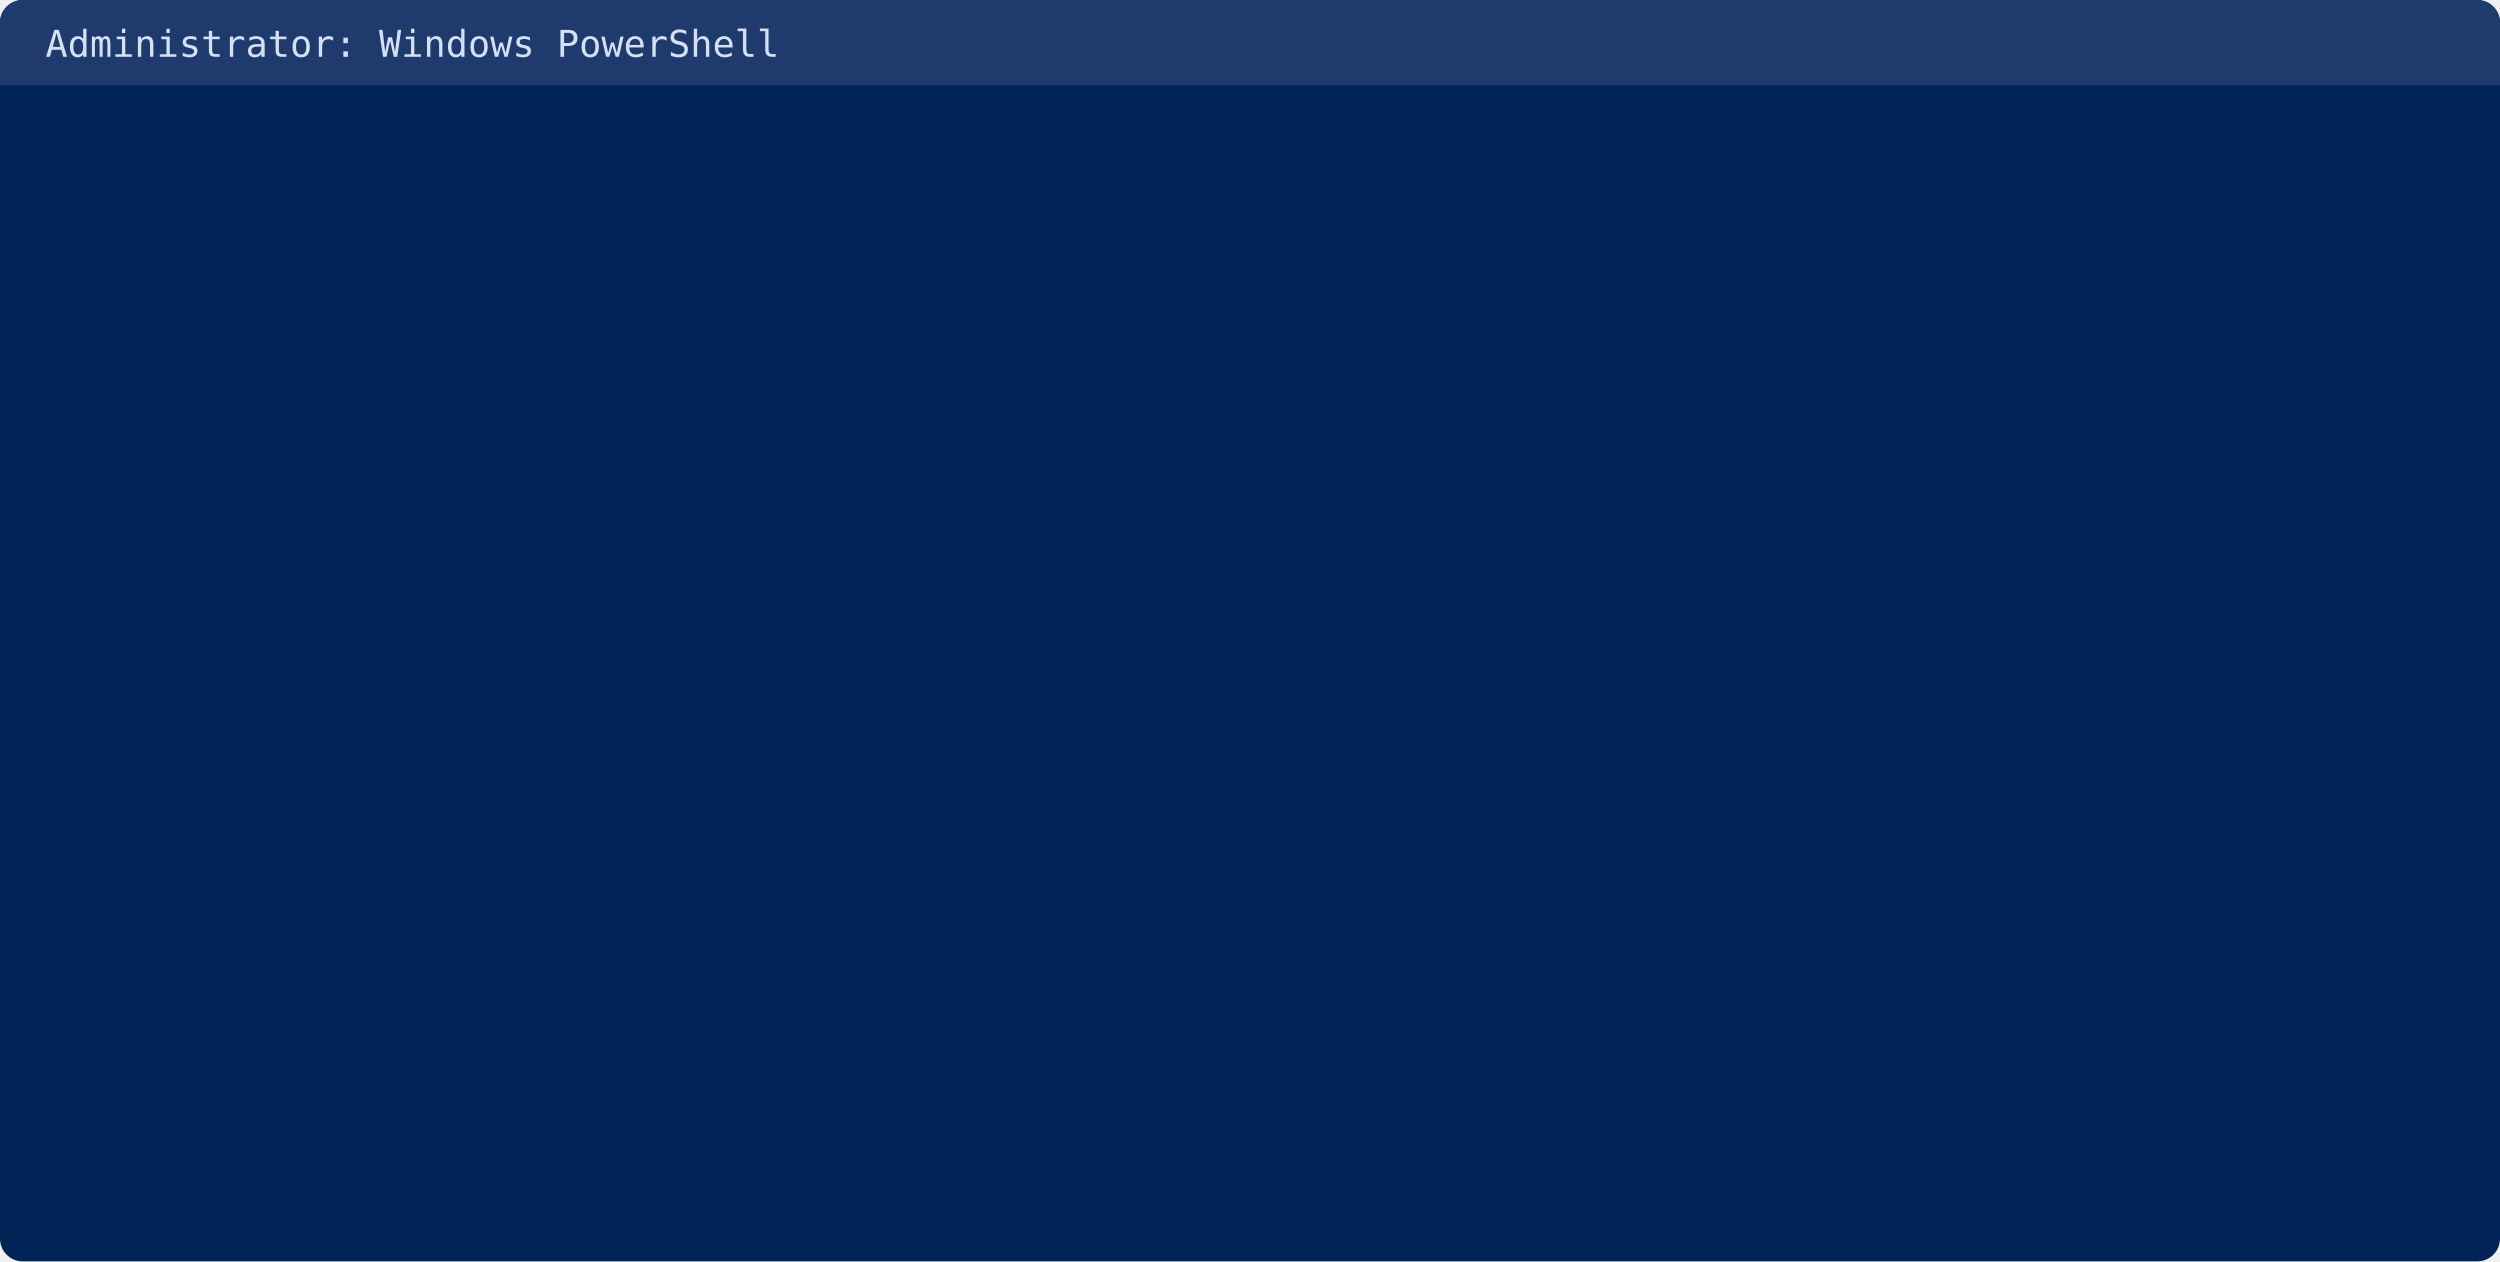
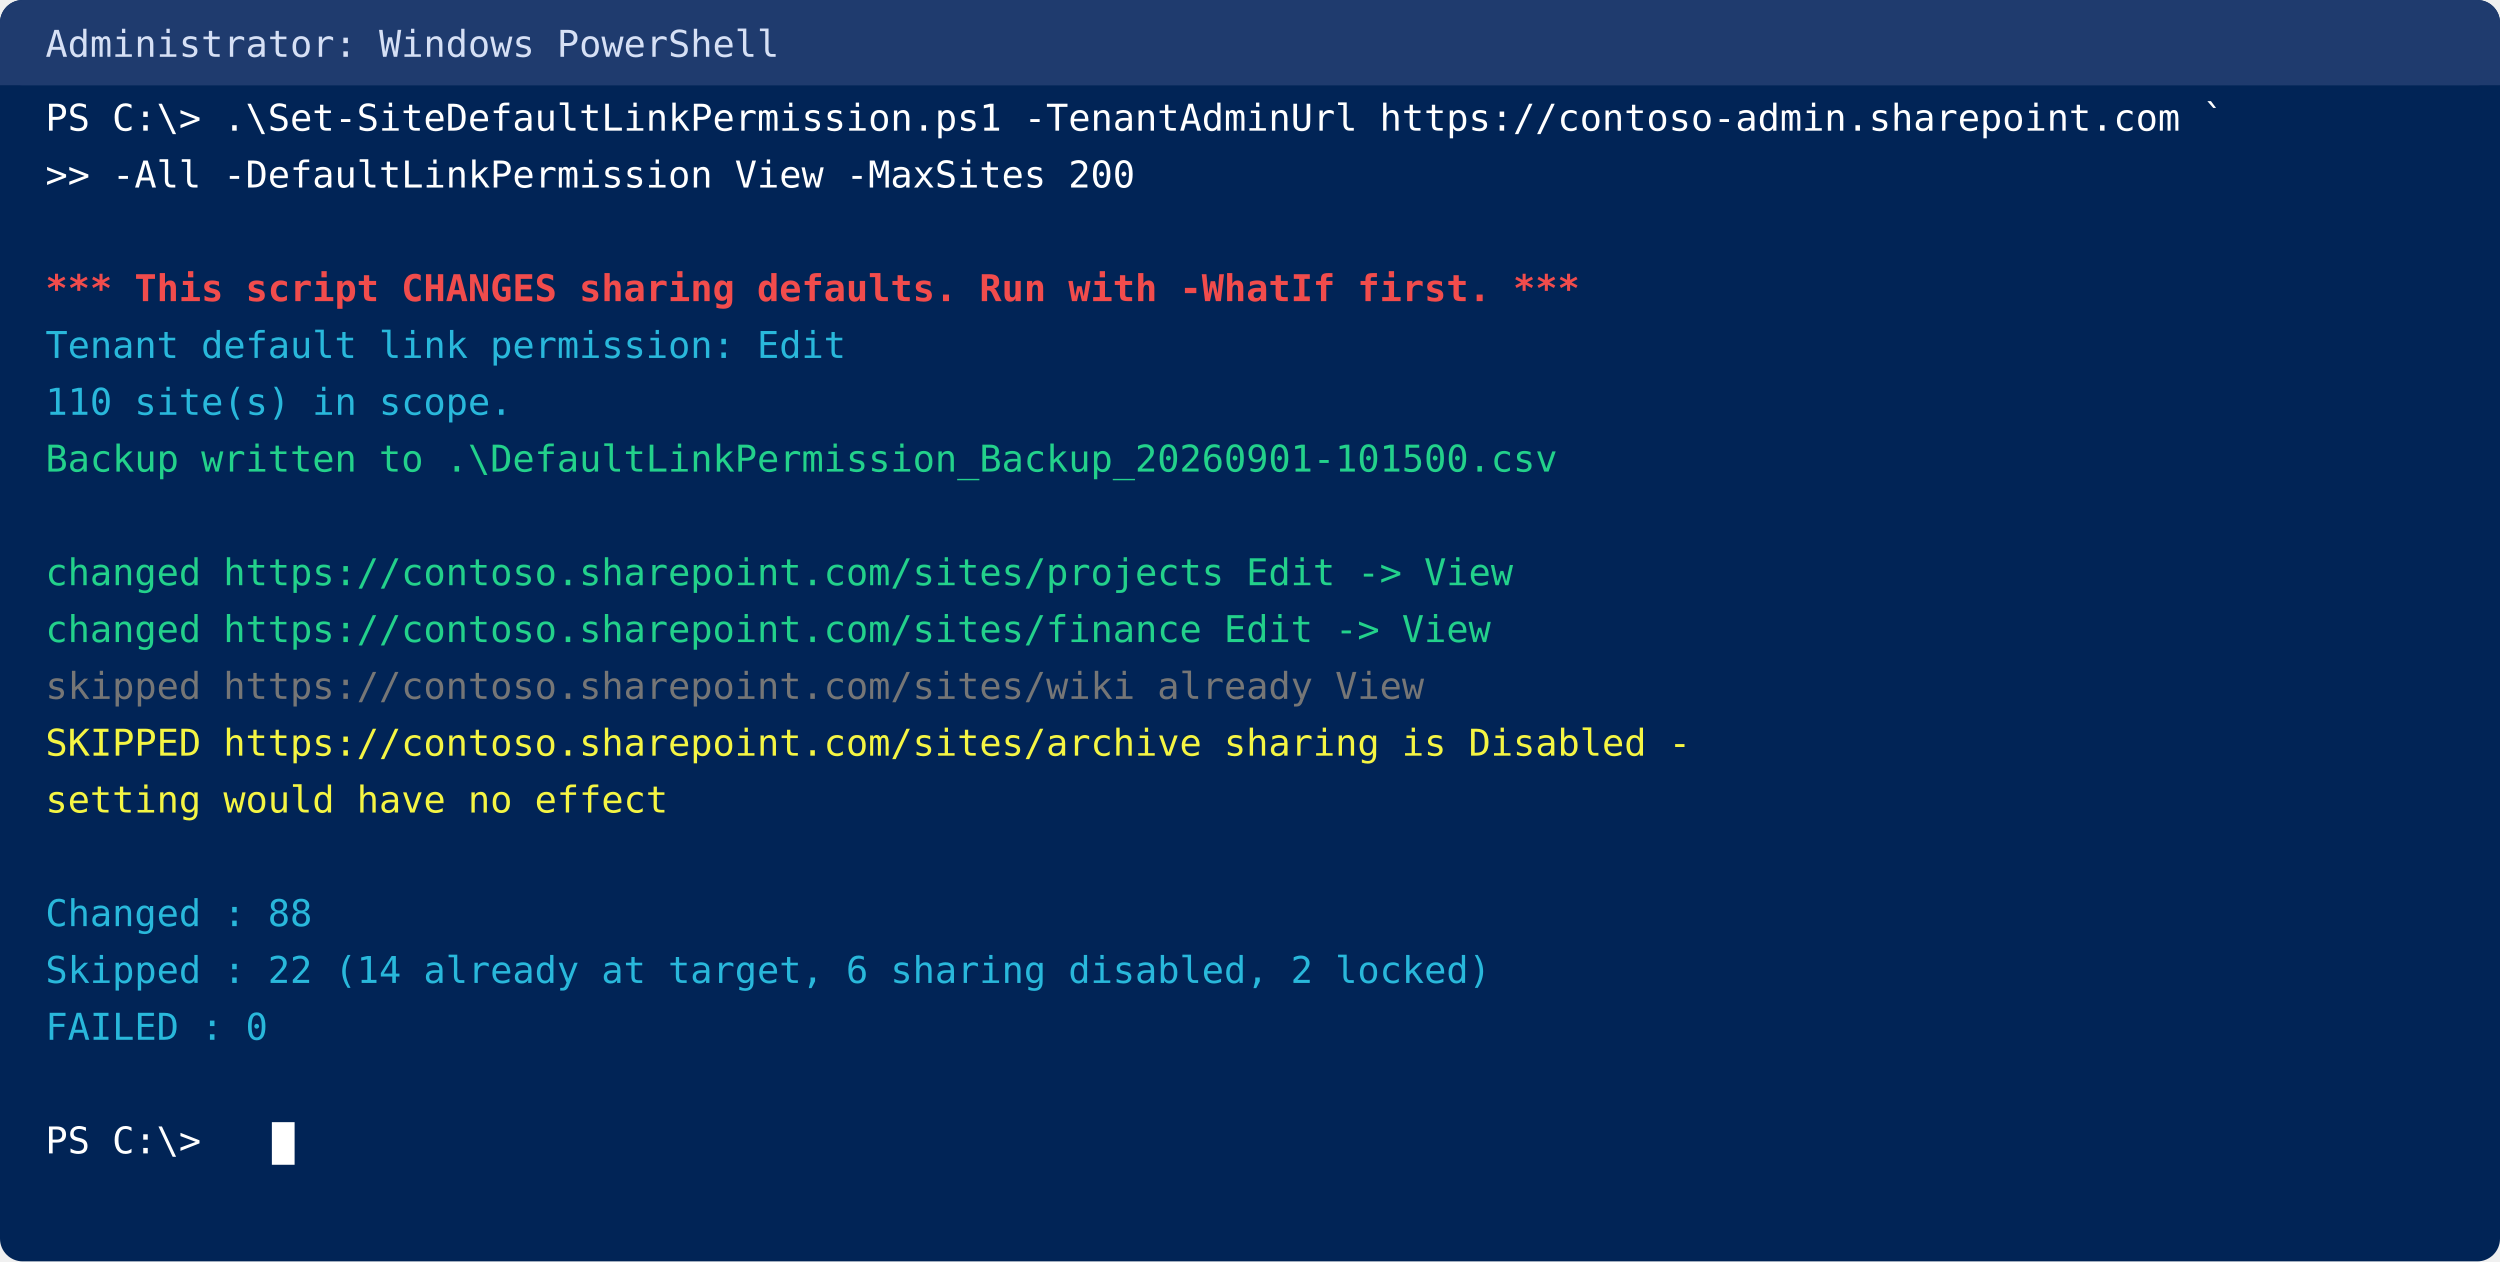
<svg xmlns="http://www.w3.org/2000/svg" viewBox="0 0 880 444" width="880" height="444" role="img" aria-label="Administrator: Windows PowerShell">
  <style>
    text { font-family: Consolas, "Cascadia Mono", "DejaVu Sans Mono", monospace; font-size: 13px; white-space: pre; }
-     .ln { opacity: 0; animation-duration: 9.66s; animation-timing-function: linear; animation-iteration-count: infinite; }
+     /* Vychozi stav je VIDITELNY, ne skryty. Kdyz se animace neprehraje
+        (GitHub sanitizuje CSS v SVG, tisk, screenshot, nahled), zustane
+        cely prepis citelny misto prazdneho okna. Animace pak jen rizne
+        radky odhaluje - neni podminkou toho, aby slo neco precist. */
+     .ln { opacity: 1; animation-duration: 9.66s; animation-timing-function: linear; animation-iteration-count: infinite; }
    @keyframes ln0 { 0%, 0.00% { opacity: 0 } 0.80%, 96% { opacity: 1 } 100% { opacity: 0 } }
    @keyframes ln1 { 0%, 3.52% { opacity: 0 } 4.32%, 96% { opacity: 1 } 100% { opacity: 0 } }
    @keyframes ln2 { 0%, 7.04% { opacity: 0 } 7.84%, 96% { opacity: 1 } 100% { opacity: 0 } }
    @keyframes ln3 { 0%, 10.56% { opacity: 0 } 11.36%, 96% { opacity: 1 } 100% { opacity: 0 } }
    @keyframes ln4 { 0%, 14.08% { opacity: 0 } 14.88%, 96% { opacity: 1 } 100% { opacity: 0 } }
    @keyframes ln5 { 0%, 17.60% { opacity: 0 } 18.40%, 96% { opacity: 1 } 100% { opacity: 0 } }
    @keyframes ln6 { 0%, 21.12% { opacity: 0 } 21.92%, 96% { opacity: 1 } 100% { opacity: 0 } }
    @keyframes ln7 { 0%, 24.64% { opacity: 0 } 25.44%, 96% { opacity: 1 } 100% { opacity: 0 } }
    @keyframes ln8 { 0%, 28.16% { opacity: 0 } 28.96%, 96% { opacity: 1 } 100% { opacity: 0 } }
    @keyframes ln9 { 0%, 31.68% { opacity: 0 } 32.48%, 96% { opacity: 1 } 100% { opacity: 0 } }
    @keyframes ln10 { 0%, 35.20% { opacity: 0 } 36.00%, 96% { opacity: 1 } 100% { opacity: 0 } }
    @keyframes ln11 { 0%, 38.72% { opacity: 0 } 39.52%, 96% { opacity: 1 } 100% { opacity: 0 } }
    @keyframes ln12 { 0%, 42.24% { opacity: 0 } 43.04%, 96% { opacity: 1 } 100% { opacity: 0 } }
    @keyframes ln13 { 0%, 45.76% { opacity: 0 } 46.56%, 96% { opacity: 1 } 100% { opacity: 0 } }
    @keyframes ln14 { 0%, 49.28% { opacity: 0 } 50.08%, 96% { opacity: 1 } 100% { opacity: 0 } }
    @keyframes ln15 { 0%, 52.80% { opacity: 0 } 53.60%, 96% { opacity: 1 } 100% { opacity: 0 } }
    @keyframes ln16 { 0%, 56.31% { opacity: 0 } 57.11%, 96% { opacity: 1 } 100% { opacity: 0 } }
    @keyframes ln17 { 0%, 59.83% { opacity: 0 } 60.63%, 96% { opacity: 1 } 100% { opacity: 0 } }
    @keyframes ln18 { 0%, 63.35% { opacity: 0 } 64.15%, 96% { opacity: 1 } 100% { opacity: 0 } }
    .cur { animation: blink 1s steps(1) infinite; }
    @keyframes blink { 0%,50% { opacity: 1; } 51%,100% { opacity: 0; } }
    @media (prefers-reduced-motion: reduce) {
      .ln { opacity: 1; animation: none !important; }
      .cur { animation: none; }
    }
  </style>
  <rect width="880" height="444" rx="8" fill="#012456" />
  <rect width="880" height="30" rx="8" fill="#1F3B6E" />
  <rect y="22" width="880" height="8" fill="#1F3B6E" />
  <text x="16" y="20" fill="#D6E0F5" font-size="12">Administrator: Windows PowerShell</text>
  <g>
    <g class="ln" style="animation-name:ln0">
      <text x="16" y="46" fill="#FFFFFF">PS C:\&gt; .\Set-SiteDefaultLinkPermission.ps1 -TenantAdminUrl https://contoso-admin.sharepoint.com `</text>
    </g>
    <g class="ln" style="animation-name:ln1">
      <text x="16" y="66" fill="#FFFFFF">&gt;&gt;     -All -DefaultLinkPermission View -MaxSites 200</text>
    </g>
    <g class="ln" style="animation-name:ln2">
      <text x="16" y="86" fill="#CCCCCC" />
    </g>
    <g class="ln" style="animation-name:ln3">
      <text x="16" y="106" fill="#F14C4C" font-weight="700">*** This script CHANGES sharing defaults. Run with -WhatIf first. ***</text>
    </g>
    <g class="ln" style="animation-name:ln4">
      <text x="16" y="126" fill="#29B8DB">Tenant default link permission: Edit</text>
    </g>
    <g class="ln" style="animation-name:ln5">
      <text x="16" y="146" fill="#29B8DB">110 site(s) in scope.</text>
    </g>
    <g class="ln" style="animation-name:ln6">
      <text x="16" y="166" fill="#23D18B">Backup written to .\DefaultLinkPermission_Backup_20260901-101500.csv</text>
    </g>
    <g class="ln" style="animation-name:ln7">
      <text x="16" y="186" fill="#CCCCCC" />
    </g>
    <g class="ln" style="animation-name:ln8">
      <text x="16" y="206" fill="#23D18B">  changed  https://contoso.sharepoint.com/sites/projects  Edit -&gt; View</text>
    </g>
    <g class="ln" style="animation-name:ln9">
      <text x="16" y="226" fill="#23D18B">  changed  https://contoso.sharepoint.com/sites/finance   Edit -&gt; View</text>
    </g>
    <g class="ln" style="animation-name:ln10">
      <text x="16" y="246" fill="#767676">  skipped  https://contoso.sharepoint.com/sites/wiki      already View</text>
    </g>
    <g class="ln" style="animation-name:ln11">
      <text x="16" y="266" fill="#F5F543">  SKIPPED  https://contoso.sharepoint.com/sites/archive   sharing is Disabled -</text>
    </g>
    <g class="ln" style="animation-name:ln12">
      <text x="16" y="286" fill="#F5F543">                                                          setting would have no effect</text>
    </g>
    <g class="ln" style="animation-name:ln13">
      <text x="16" y="306" fill="#CCCCCC" />
    </g>
    <g class="ln" style="animation-name:ln14">
      <text x="16" y="326" fill="#29B8DB">Changed : 88</text>
    </g>
    <g class="ln" style="animation-name:ln15">
      <text x="16" y="346" fill="#29B8DB">Skipped : 22 (14 already at target, 6 sharing disabled, 2 locked)</text>
    </g>
    <g class="ln" style="animation-name:ln16">
      <text x="16" y="366" fill="#29B8DB">FAILED  : 0</text>
    </g>
    <g class="ln" style="animation-name:ln17">
      <text x="16" y="386" fill="#CCCCCC" />
    </g>
    <g class="ln" style="animation-name:ln18">
      <text x="16" y="406" fill="#FFFFFF">PS C:\&gt; </text>
      <rect class="cur" x="95.7" y="395" width="8" height="15" fill="#FFFFFF" />
    </g>
  </g>
</svg>
